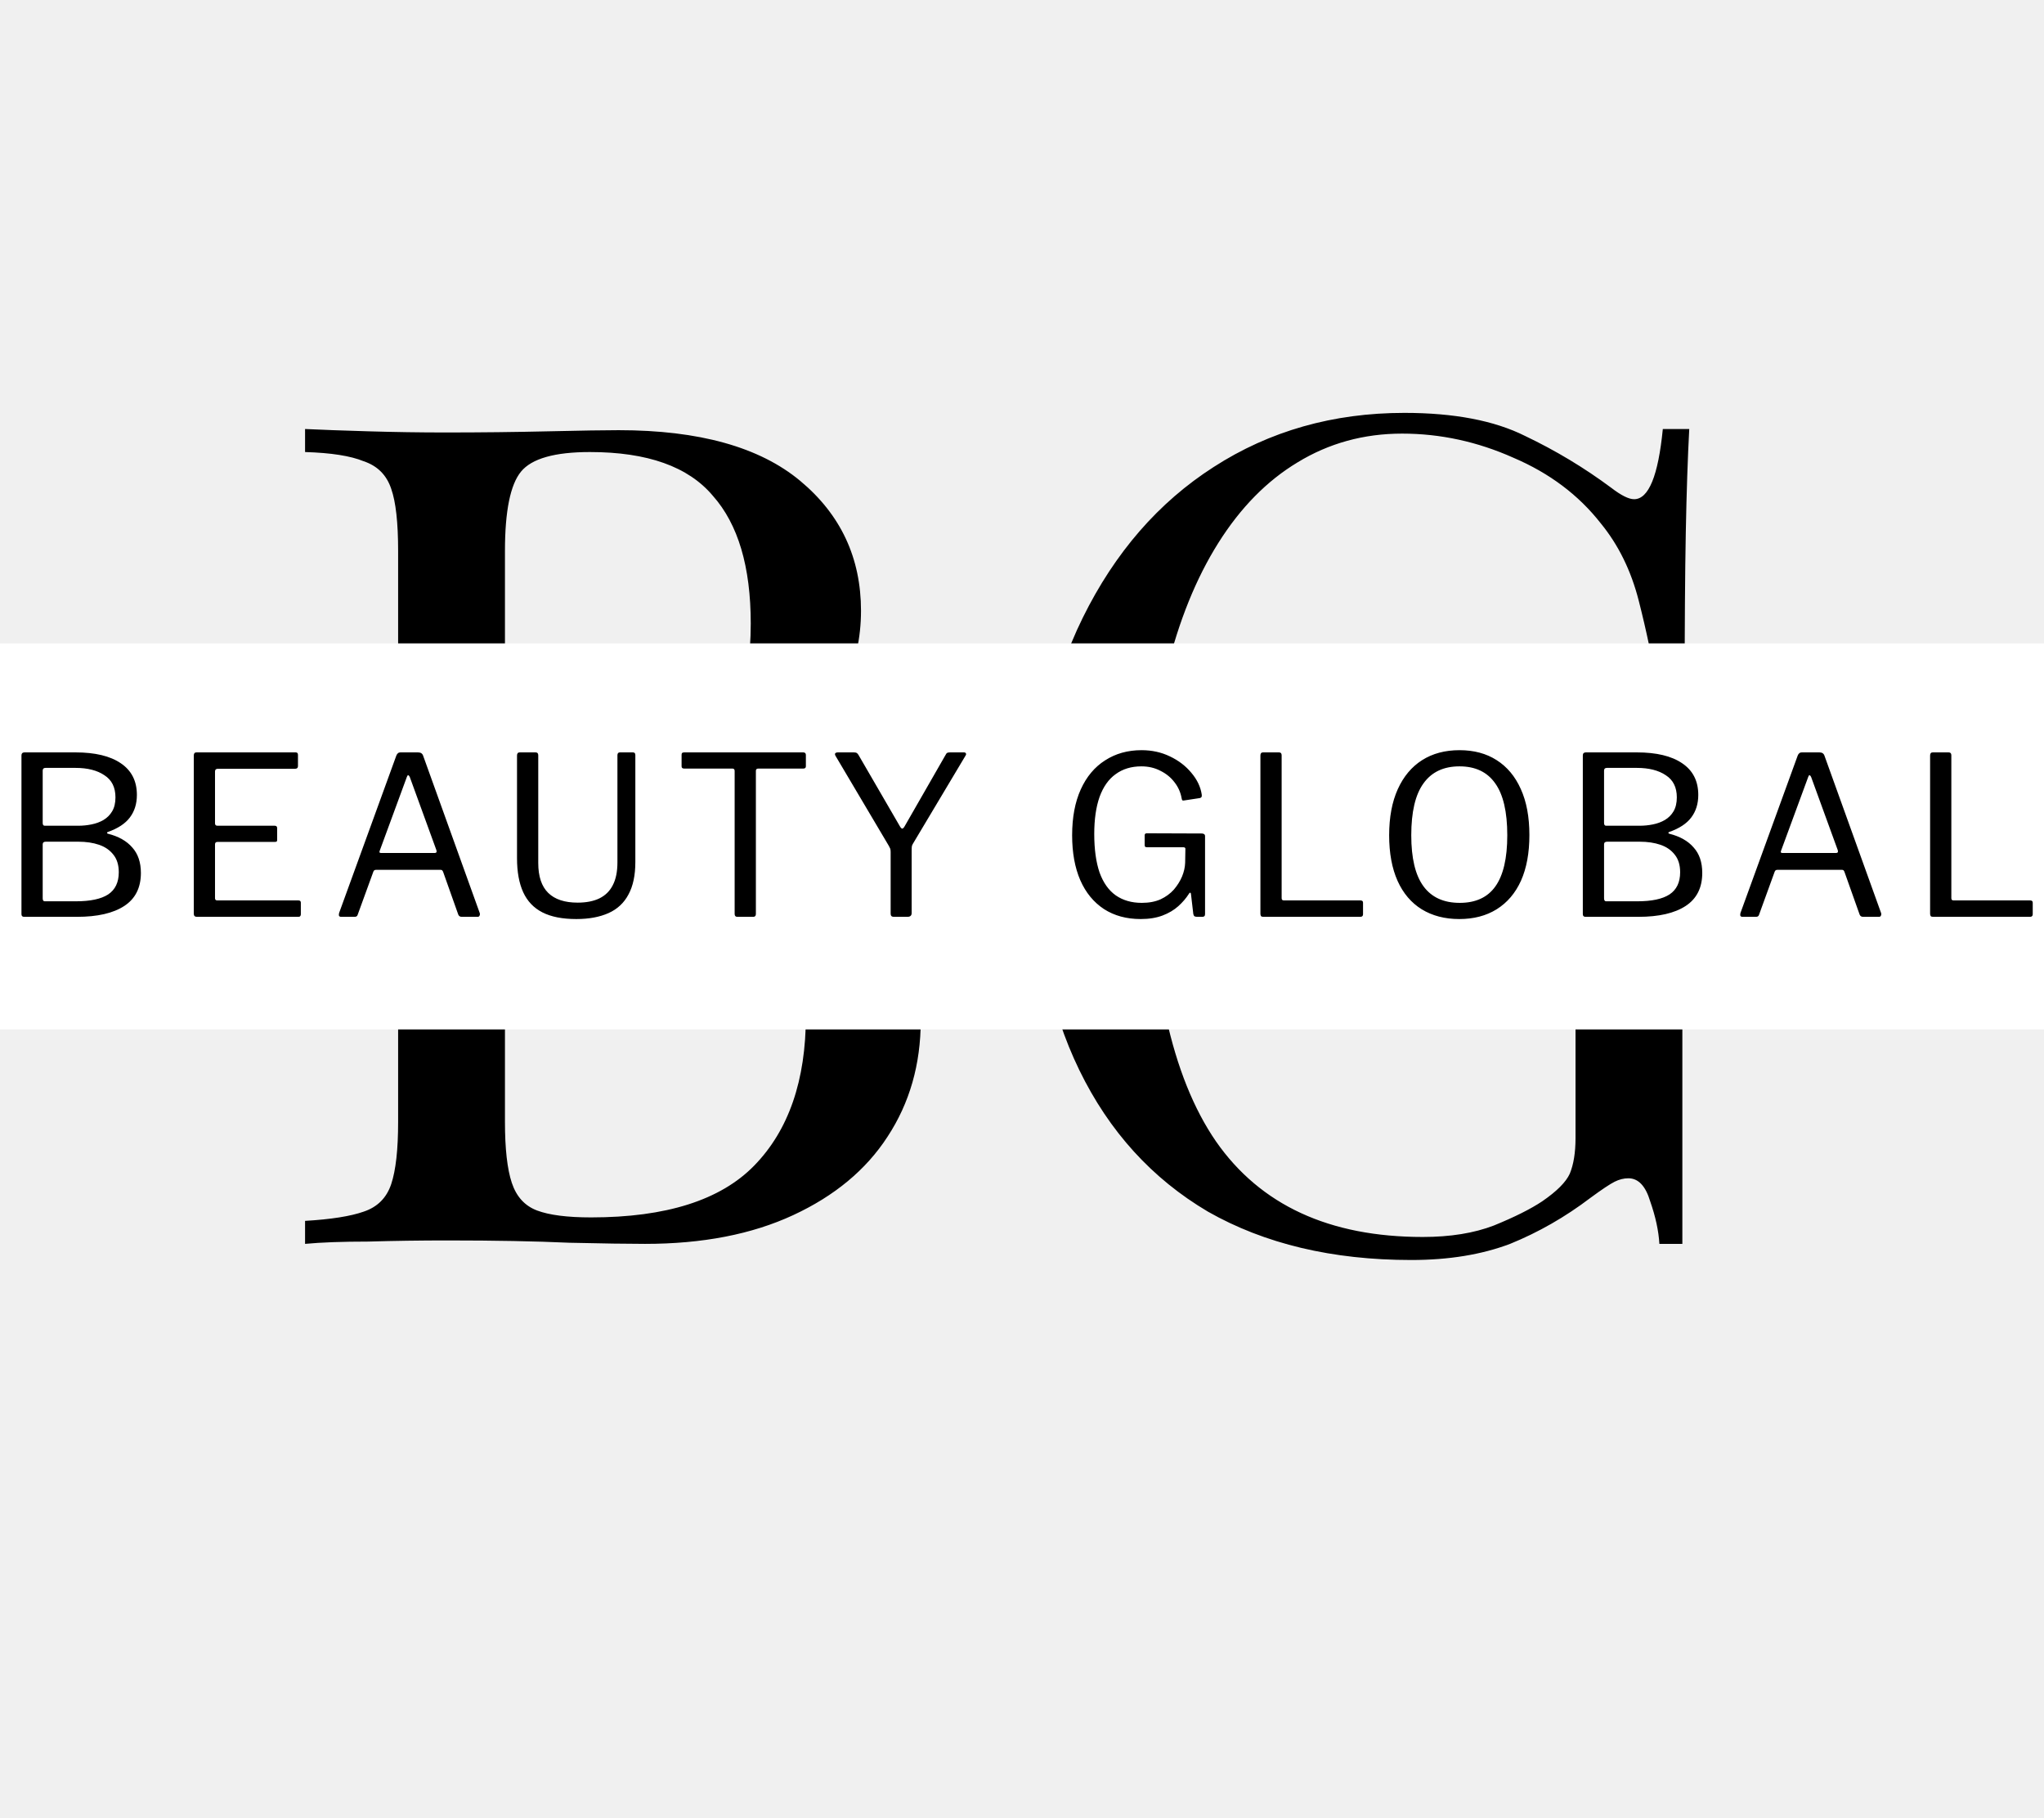
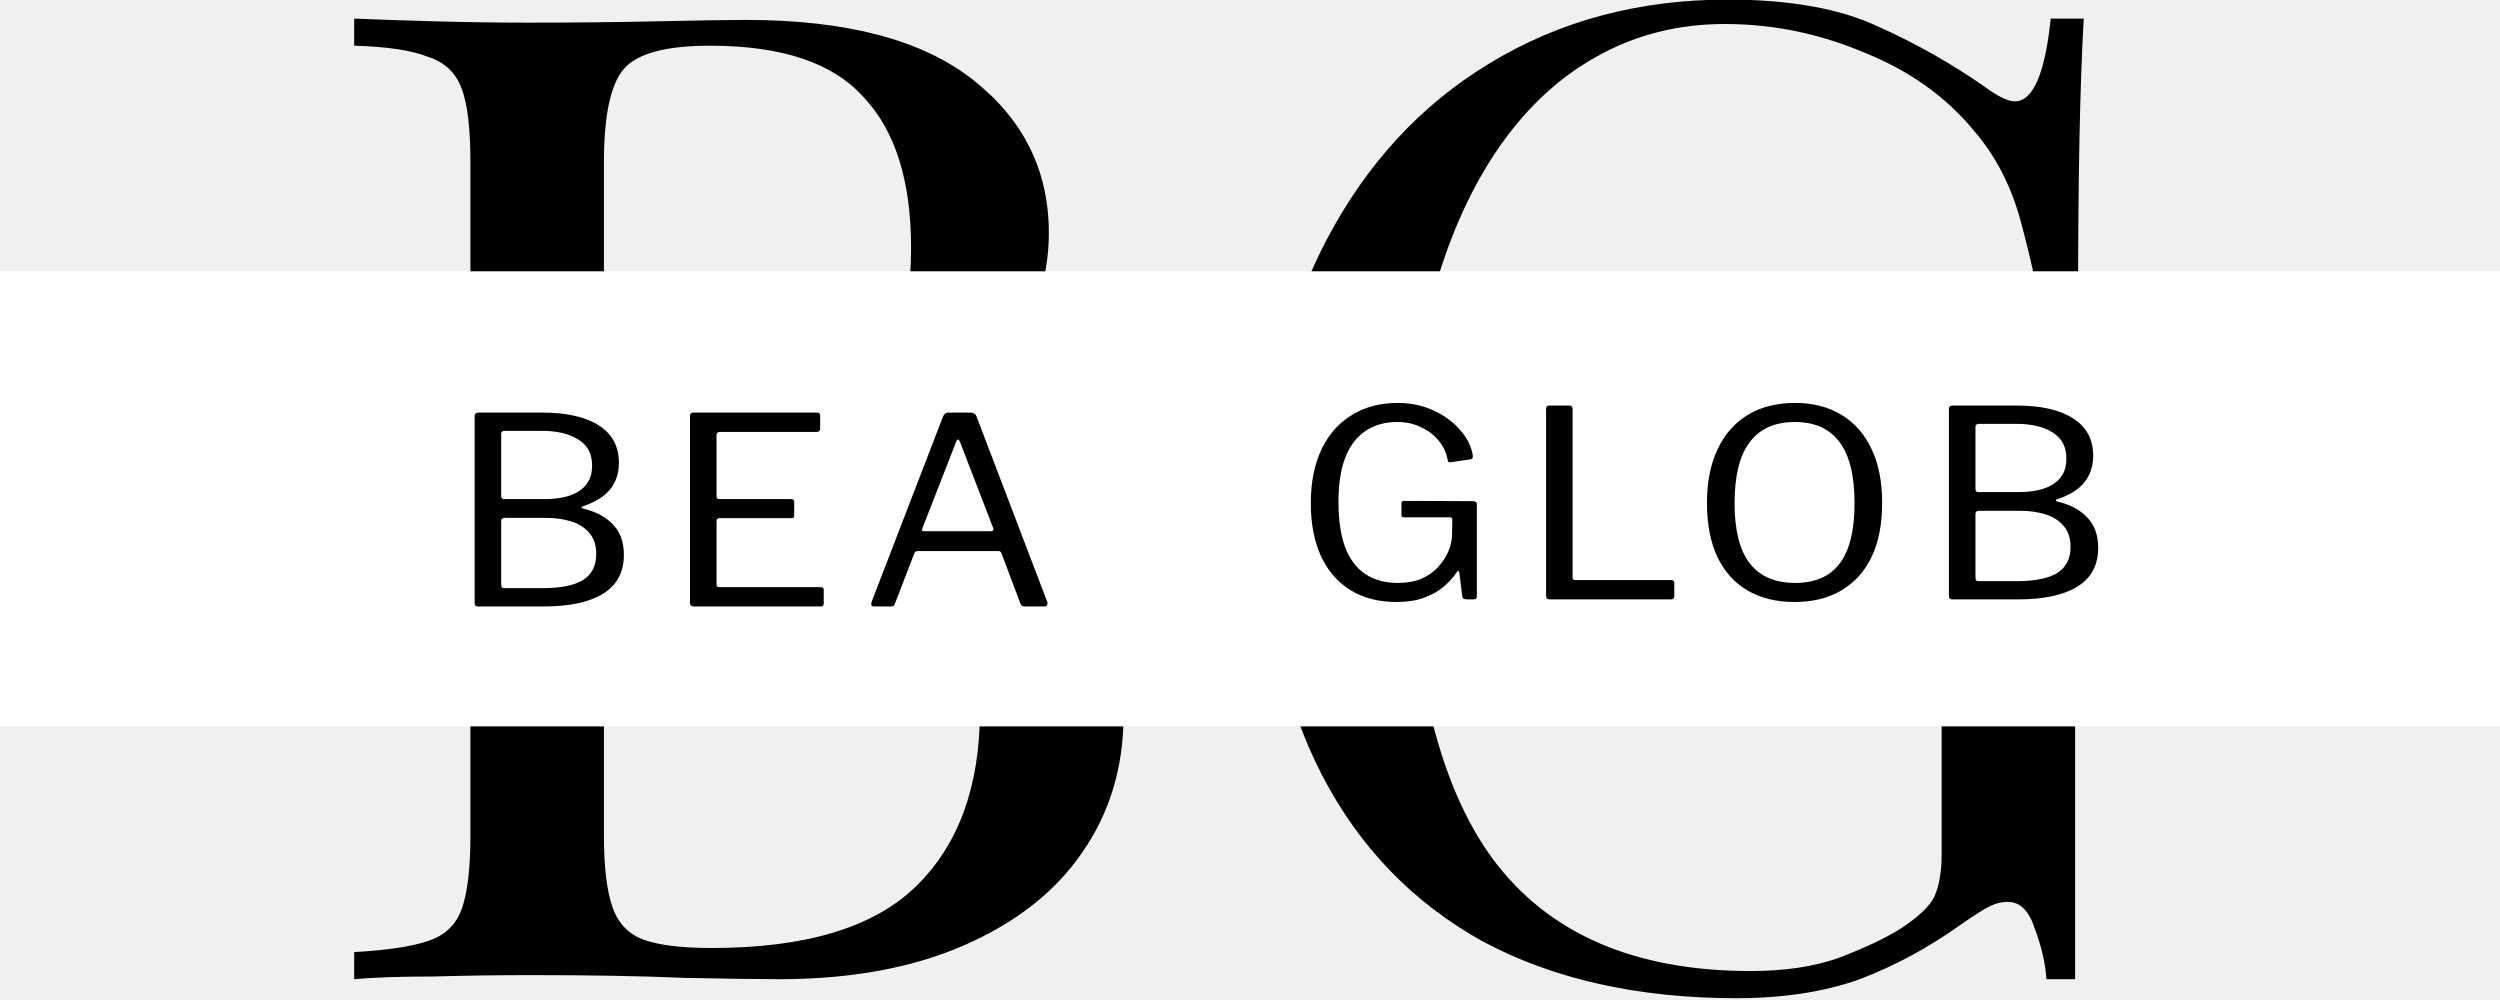
- <svg xmlns="http://www.w3.org/2000/svg" width="72" height="64" viewBox="0 0 72 64" fill="none">
-   <path d="M10.746 15.108C11.313 15.135 12.055 15.162 12.972 15.189C13.889 15.216 14.793 15.23 15.683 15.23C16.95 15.23 18.164 15.216 19.324 15.189C20.484 15.162 21.307 15.149 21.792 15.149C24.625 15.149 26.756 15.743 28.185 16.932C29.615 18.121 30.329 19.648 30.329 21.512C30.329 22.458 30.127 23.39 29.723 24.309C29.345 25.2 28.698 26.024 27.78 26.781C26.89 27.511 25.69 28.105 24.179 28.564V28.645C26.31 28.916 27.969 29.429 29.156 30.186C30.37 30.915 31.22 31.78 31.705 32.78C32.191 33.779 32.433 34.833 32.433 35.941C32.433 37.481 32.042 38.846 31.26 40.035C30.505 41.197 29.399 42.115 27.942 42.791C26.486 43.467 24.746 43.804 22.723 43.804C22.129 43.804 21.239 43.791 20.052 43.764C18.866 43.71 17.436 43.683 15.764 43.683C14.819 43.683 13.889 43.696 12.972 43.723C12.055 43.723 11.313 43.75 10.746 43.804V42.994C11.664 42.94 12.351 42.831 12.81 42.669C13.296 42.507 13.619 42.183 13.781 41.697C13.943 41.21 14.024 40.481 14.024 39.508V19.404C14.024 18.404 13.943 17.675 13.781 17.216C13.619 16.729 13.296 16.405 12.81 16.243C12.351 16.054 11.664 15.946 10.746 15.919V15.108ZM20.781 15.919C19.54 15.919 18.731 16.148 18.353 16.608C17.976 17.067 17.787 17.999 17.787 19.404V39.508C17.787 40.454 17.867 41.17 18.029 41.656C18.191 42.142 18.488 42.467 18.919 42.629C19.351 42.791 19.985 42.872 20.821 42.872C23.465 42.872 25.38 42.264 26.567 41.048C27.78 39.805 28.387 38.049 28.387 35.779C28.387 33.698 27.821 32.091 26.688 30.956C25.582 29.821 23.748 29.253 21.185 29.253H17.018C17.018 29.253 17.018 29.145 17.018 28.929C17.018 28.686 17.018 28.564 17.018 28.564H20.497C22.089 28.564 23.316 28.267 24.179 27.673C25.043 27.051 25.636 26.241 25.96 25.241C26.283 24.214 26.445 23.12 26.445 21.958C26.445 19.958 26 18.459 25.11 17.459C24.247 16.432 22.804 15.919 20.781 15.919ZM49.469 14.54C51.222 14.54 52.639 14.811 53.718 15.351C54.797 15.865 55.808 16.473 56.752 17.175C57.103 17.445 57.373 17.58 57.561 17.58C58.074 17.58 58.411 16.756 58.573 15.108H59.504C59.45 16.108 59.409 17.324 59.382 18.756C59.355 20.188 59.342 22.079 59.342 24.43H58.411C58.222 23.295 57.993 22.201 57.723 21.147C57.453 20.093 57.008 19.188 56.388 18.431C55.606 17.432 54.581 16.662 53.313 16.121C52.045 15.554 50.737 15.27 49.388 15.27C48.04 15.27 46.812 15.608 45.706 16.283C44.627 16.932 43.697 17.878 42.915 19.121C42.132 20.364 41.526 21.863 41.094 23.62C40.689 25.349 40.487 27.308 40.487 29.497C40.487 34.36 41.269 37.927 42.834 40.197C44.398 42.44 46.826 43.561 50.117 43.561C51.088 43.561 51.924 43.426 52.625 43.156C53.353 42.859 53.92 42.575 54.325 42.305C54.837 41.953 55.161 41.629 55.296 41.332C55.43 41.008 55.498 40.589 55.498 40.075V36.184C55.498 35.077 55.39 34.252 55.174 33.712C54.959 33.172 54.554 32.807 53.96 32.618C53.394 32.428 52.544 32.32 51.411 32.293V31.483C51.897 31.51 52.463 31.537 53.111 31.564C53.758 31.564 54.432 31.577 55.134 31.604C55.862 31.604 56.523 31.604 57.116 31.604C58.007 31.604 58.802 31.591 59.504 31.564C60.232 31.537 60.839 31.51 61.324 31.483V32.293C60.731 32.32 60.286 32.415 59.989 32.577C59.692 32.739 59.49 33.063 59.382 33.55C59.301 34.036 59.261 34.779 59.261 35.779V43.804H58.452C58.425 43.345 58.317 42.845 58.128 42.305C57.966 41.764 57.71 41.494 57.359 41.494C57.197 41.494 57.035 41.535 56.874 41.616C56.712 41.697 56.428 41.886 56.024 42.183C55.134 42.859 54.19 43.399 53.192 43.804C52.194 44.182 51.034 44.372 49.712 44.372C46.934 44.372 44.547 43.804 42.55 42.669C40.581 41.507 39.071 39.846 38.019 37.684C36.967 35.522 36.441 32.942 36.441 29.942C36.441 26.781 37.007 24.052 38.14 21.755C39.273 19.458 40.811 17.689 42.753 16.445C44.722 15.176 46.961 14.54 49.469 14.54Z" fill="black" />
-   <path d="M72 22.657H0V36.252H72V22.657Z" fill="white" />
-   <path d="M0.849 32.287C0.818 32.287 0.795 32.279 0.779 32.263C0.764 32.248 0.756 32.224 0.756 32.193V26.605C0.756 26.569 0.764 26.543 0.779 26.527C0.8 26.506 0.826 26.496 0.857 26.496H2.657C3.347 26.496 3.88 26.623 4.254 26.878C4.633 27.133 4.822 27.505 4.822 27.994C4.822 28.307 4.739 28.572 4.573 28.79C4.412 29.004 4.155 29.173 3.802 29.298C3.781 29.303 3.771 29.313 3.771 29.329C3.771 29.345 3.781 29.355 3.802 29.36C4.176 29.454 4.461 29.615 4.659 29.844C4.861 30.068 4.963 30.367 4.963 30.741C4.963 31.262 4.768 31.649 4.378 31.904C3.989 32.159 3.433 32.287 2.711 32.287H0.849ZM2.672 31.74C3.181 31.74 3.56 31.66 3.81 31.498C4.059 31.332 4.184 31.072 4.184 30.718C4.184 30.463 4.121 30.258 3.997 30.102C3.872 29.94 3.703 29.823 3.49 29.75C3.277 29.677 3.033 29.641 2.758 29.641H1.613C1.54 29.641 1.504 29.672 1.504 29.735V31.631C1.504 31.704 1.527 31.74 1.574 31.74H2.672ZM2.758 29.079C2.914 29.079 3.07 29.064 3.225 29.032C3.381 29.001 3.521 28.949 3.646 28.876C3.776 28.798 3.877 28.697 3.95 28.572C4.028 28.442 4.067 28.278 4.067 28.08C4.067 27.726 3.937 27.466 3.677 27.3C3.423 27.128 3.083 27.042 2.657 27.042H1.605C1.537 27.042 1.504 27.073 1.504 27.136V28.978C1.504 29.045 1.527 29.079 1.574 29.079H2.758ZM6.826 26.605C6.826 26.532 6.857 26.496 6.92 26.496H10.418C10.47 26.496 10.496 26.525 10.496 26.582V26.98C10.496 27.042 10.462 27.073 10.394 27.073H7.675C7.608 27.073 7.574 27.105 7.574 27.167V28.993C7.574 29.051 7.603 29.079 7.66 29.079H9.678C9.735 29.079 9.763 29.108 9.763 29.165V29.579C9.763 29.599 9.758 29.618 9.748 29.633C9.737 29.644 9.714 29.649 9.678 29.649H7.66C7.603 29.649 7.574 29.677 7.574 29.735V31.631C7.574 31.683 7.6 31.709 7.652 31.709H10.511C10.568 31.709 10.597 31.735 10.597 31.787V32.201C10.597 32.227 10.589 32.248 10.574 32.263C10.563 32.279 10.542 32.287 10.511 32.287H6.935C6.863 32.287 6.826 32.25 6.826 32.178V26.605ZM12.014 32.287C11.983 32.287 11.96 32.276 11.944 32.255C11.934 32.23 11.934 32.196 11.944 32.154L13.962 26.605C13.977 26.569 13.996 26.543 14.016 26.527C14.037 26.506 14.071 26.496 14.118 26.496H14.725C14.819 26.496 14.879 26.535 14.905 26.613L16.899 32.154C16.909 32.185 16.907 32.217 16.891 32.248C16.881 32.274 16.858 32.287 16.821 32.287H16.268C16.206 32.287 16.164 32.261 16.143 32.209L15.606 30.695C15.595 30.674 15.585 30.658 15.575 30.648C15.564 30.637 15.543 30.632 15.512 30.632H13.245C13.198 30.632 13.167 30.653 13.152 30.695L12.598 32.217C12.593 32.237 12.581 32.255 12.56 32.271C12.544 32.282 12.518 32.287 12.482 32.287H12.014ZM15.31 30.039C15.372 30.039 15.393 30.005 15.372 29.938L14.437 27.37C14.416 27.323 14.396 27.3 14.375 27.3C14.359 27.3 14.344 27.323 14.328 27.37L13.378 29.953C13.352 30.011 13.367 30.039 13.424 30.039H15.31ZM22.38 30.359C22.38 30.822 22.3 31.202 22.139 31.498C21.983 31.795 21.749 32.014 21.438 32.154C21.126 32.294 20.747 32.365 20.3 32.365C19.812 32.365 19.415 32.287 19.108 32.131C18.802 31.975 18.576 31.738 18.43 31.421C18.285 31.103 18.212 30.705 18.212 30.226V26.605C18.212 26.532 18.244 26.496 18.306 26.496H18.867C18.929 26.496 18.96 26.53 18.96 26.598V30.39C18.96 30.864 19.077 31.215 19.311 31.444C19.545 31.673 19.89 31.787 20.347 31.787C20.648 31.787 20.903 31.738 21.11 31.639C21.323 31.535 21.482 31.379 21.586 31.171C21.695 30.963 21.749 30.695 21.749 30.367V26.598C21.749 26.53 21.778 26.496 21.835 26.496H22.295C22.352 26.496 22.38 26.527 22.38 26.59V30.359ZM24.009 26.582C24.009 26.556 24.014 26.535 24.024 26.519C24.04 26.504 24.066 26.496 24.102 26.496H28.293C28.325 26.496 28.348 26.504 28.363 26.519C28.379 26.535 28.387 26.556 28.387 26.582V26.988C28.387 27.04 28.356 27.066 28.293 27.066H26.712C26.655 27.066 26.626 27.092 26.626 27.144V32.185C26.626 32.253 26.595 32.287 26.533 32.287H25.972C25.909 32.287 25.878 32.253 25.878 32.185V27.152C25.878 27.094 25.852 27.066 25.8 27.066H24.102C24.04 27.066 24.009 27.04 24.009 26.988V26.582ZM33.951 26.496C33.988 26.496 34.011 26.506 34.021 26.527C34.037 26.548 34.034 26.574 34.014 26.605L32.159 29.711C32.139 29.743 32.126 29.774 32.12 29.805C32.115 29.836 32.113 29.891 32.113 29.969V32.154C32.113 32.242 32.063 32.287 31.965 32.287H31.497C31.445 32.287 31.412 32.276 31.396 32.255C31.38 32.235 31.373 32.206 31.373 32.17V30C31.373 29.948 31.367 29.909 31.357 29.883C31.347 29.857 31.331 29.826 31.31 29.789L29.433 26.621C29.412 26.584 29.407 26.556 29.417 26.535C29.433 26.509 29.466 26.496 29.518 26.496H30.079C30.126 26.496 30.16 26.504 30.181 26.519C30.201 26.53 30.222 26.553 30.243 26.59L31.692 29.087C31.723 29.144 31.752 29.175 31.778 29.181C31.804 29.181 31.832 29.155 31.863 29.103L33.305 26.59C33.325 26.548 33.346 26.522 33.367 26.512C33.388 26.501 33.422 26.496 33.468 26.496H33.951ZM40.181 32.365C39.683 32.365 39.252 32.248 38.888 32.014C38.524 31.774 38.246 31.436 38.054 30.999C37.862 30.557 37.766 30.029 37.766 29.415C37.766 28.785 37.867 28.247 38.07 27.799C38.273 27.352 38.558 27.011 38.927 26.777C39.296 26.538 39.724 26.418 40.212 26.418C40.576 26.418 40.908 26.491 41.21 26.637C41.516 26.782 41.768 26.975 41.965 27.214C42.168 27.453 42.29 27.708 42.331 27.979C42.337 28.02 42.334 28.049 42.324 28.065C42.318 28.08 42.3 28.093 42.269 28.104L41.708 28.189C41.682 28.195 41.661 28.192 41.646 28.182C41.635 28.166 41.628 28.143 41.623 28.111C41.586 27.903 41.503 27.716 41.373 27.55C41.243 27.378 41.077 27.243 40.875 27.144C40.677 27.04 40.454 26.988 40.205 26.988C39.851 26.988 39.55 27.079 39.301 27.261C39.052 27.438 38.862 27.706 38.732 28.065C38.608 28.419 38.545 28.853 38.545 29.368C38.545 29.909 38.608 30.362 38.732 30.726C38.862 31.085 39.052 31.353 39.301 31.53C39.555 31.707 39.862 31.795 40.22 31.795C40.475 31.795 40.695 31.753 40.882 31.67C41.069 31.582 41.225 31.467 41.35 31.327C41.474 31.181 41.57 31.028 41.638 30.866C41.706 30.7 41.742 30.539 41.747 30.383L41.755 29.914C41.765 29.862 41.739 29.836 41.677 29.836H40.407C40.376 29.836 40.353 29.831 40.337 29.821C40.327 29.805 40.321 29.782 40.321 29.75V29.415C40.321 29.368 40.347 29.345 40.399 29.345L42.331 29.352C42.368 29.352 42.396 29.36 42.417 29.376C42.438 29.391 42.448 29.415 42.448 29.446V32.185C42.448 32.222 42.441 32.248 42.425 32.263C42.409 32.279 42.386 32.287 42.355 32.287H42.176C42.139 32.287 42.108 32.282 42.082 32.271C42.061 32.261 42.046 32.235 42.035 32.193L41.95 31.467C41.944 31.447 41.934 31.436 41.919 31.436C41.908 31.436 41.895 31.449 41.88 31.475C41.781 31.631 41.656 31.777 41.506 31.912C41.355 32.047 41.171 32.157 40.953 32.24C40.734 32.323 40.477 32.365 40.181 32.365ZM44.398 26.605C44.398 26.532 44.429 26.496 44.491 26.496H45.052C45.115 26.496 45.146 26.53 45.146 26.598V31.631C45.146 31.683 45.172 31.709 45.224 31.709H47.919C47.982 31.709 48.013 31.735 48.013 31.787V32.201C48.013 32.227 48.005 32.248 47.989 32.263C47.974 32.279 47.95 32.287 47.919 32.287H44.507C44.465 32.287 44.437 32.279 44.421 32.263C44.406 32.242 44.398 32.214 44.398 32.178V26.605ZM51.403 32.365C50.894 32.365 50.453 32.25 50.079 32.021C49.71 31.792 49.427 31.459 49.23 31.022C49.032 30.58 48.933 30.044 48.933 29.415C48.933 28.78 49.035 28.239 49.237 27.791C49.44 27.344 49.725 27.003 50.094 26.769C50.463 26.535 50.902 26.418 51.411 26.418C51.92 26.418 52.356 26.535 52.72 26.769C53.088 27.003 53.371 27.341 53.569 27.784C53.771 28.226 53.873 28.767 53.873 29.407C53.873 30.037 53.774 30.572 53.577 31.015C53.379 31.452 53.094 31.787 52.72 32.021C52.351 32.25 51.912 32.365 51.403 32.365ZM51.419 31.795C51.98 31.795 52.398 31.603 52.673 31.218C52.953 30.827 53.094 30.226 53.094 29.415C53.094 28.587 52.951 27.976 52.665 27.581C52.385 27.185 51.967 26.988 51.411 26.988C50.85 26.988 50.427 27.188 50.141 27.589C49.855 27.984 49.712 28.593 49.712 29.415C49.712 30.221 49.855 30.82 50.141 31.21C50.427 31.6 50.852 31.795 51.419 31.795ZM55.849 32.287C55.818 32.287 55.794 32.279 55.779 32.263C55.763 32.248 55.755 32.224 55.755 32.193V26.605C55.755 26.569 55.763 26.543 55.779 26.527C55.8 26.506 55.825 26.496 55.857 26.496H57.656C58.347 26.496 58.879 26.623 59.253 26.878C59.633 27.133 59.822 27.505 59.822 27.994C59.822 28.307 59.739 28.572 59.573 28.79C59.412 29.004 59.155 29.173 58.801 29.298C58.781 29.303 58.77 29.313 58.77 29.329C58.77 29.345 58.781 29.355 58.801 29.36C59.175 29.454 59.461 29.615 59.658 29.844C59.861 30.068 59.962 30.367 59.962 30.741C59.962 31.262 59.767 31.649 59.378 31.904C58.988 32.159 58.433 32.287 57.711 32.287H55.849ZM57.672 31.74C58.181 31.74 58.56 31.66 58.809 31.498C59.059 31.332 59.183 31.072 59.183 30.718C59.183 30.463 59.121 30.258 58.996 30.102C58.872 29.94 58.703 29.823 58.49 29.75C58.277 29.677 58.033 29.641 57.758 29.641H56.612C56.54 29.641 56.503 29.672 56.503 29.735V31.631C56.503 31.704 56.527 31.74 56.573 31.74H57.672ZM57.758 29.079C57.913 29.079 58.069 29.064 58.225 29.032C58.381 29.001 58.521 28.949 58.646 28.876C58.776 28.798 58.877 28.697 58.95 28.572C59.027 28.442 59.066 28.278 59.066 28.08C59.066 27.726 58.937 27.466 58.677 27.3C58.422 27.128 58.082 27.042 57.656 27.042H56.605C56.537 27.042 56.503 27.073 56.503 27.136V28.978C56.503 29.045 56.527 29.079 56.573 29.079H57.758ZM61.377 32.287C61.346 32.287 61.322 32.276 61.307 32.255C61.297 32.23 61.297 32.196 61.307 32.154L63.325 26.605C63.34 26.569 63.358 26.543 63.379 26.527C63.4 26.506 63.434 26.496 63.48 26.496H64.088C64.182 26.496 64.241 26.535 64.267 26.613L66.262 32.154C66.272 32.185 66.269 32.217 66.254 32.248C66.244 32.274 66.22 32.287 66.184 32.287H65.631C65.568 32.287 65.527 32.261 65.506 32.209L64.968 30.695C64.958 30.674 64.948 30.658 64.937 30.648C64.927 30.637 64.906 30.632 64.875 30.632H62.608C62.561 30.632 62.53 30.653 62.514 30.695L61.961 32.217C61.956 32.237 61.943 32.255 61.922 32.271C61.907 32.282 61.881 32.287 61.844 32.287H61.377ZM64.672 30.039C64.735 30.039 64.756 30.005 64.735 29.938L63.8 27.37C63.779 27.323 63.758 27.3 63.737 27.3C63.722 27.3 63.706 27.323 63.691 27.37L62.74 29.953C62.714 30.011 62.73 30.039 62.787 30.039H64.672ZM67.988 26.605C67.988 26.532 68.019 26.496 68.081 26.496H68.642C68.704 26.496 68.736 26.53 68.736 26.598V31.631C68.736 31.683 68.762 31.709 68.814 31.709H71.509C71.572 31.709 71.603 31.735 71.603 31.787V32.201C71.603 32.227 71.595 32.248 71.579 32.263C71.564 32.279 71.54 32.287 71.509 32.287H68.097C68.055 32.287 68.027 32.279 68.011 32.263C67.996 32.242 67.988 32.214 67.988 32.178V26.605Z" fill="black" />
+ <svg xmlns="http://www.w3.org/2000/svg" width="65" height="26" viewBox="0 0 65 26" fill="none">
+   <g clip-path="url(#clip0_54_2)">
+     <path d="M9.209 0.483C9.731 0.506 10.415 0.53 11.261 0.553C12.107 0.577 12.94 0.589 13.761 0.589C14.931 0.589 16.05 0.577 17.12 0.553C18.19 0.53 18.948 0.518 19.396 0.518C22.008 0.518 23.974 1.035 25.292 2.07C26.611 3.105 27.27 4.434 27.27 6.057C27.27 6.88 27.084 7.691 26.71 8.491C26.362 9.267 25.765 9.984 24.919 10.643C24.098 11.278 22.991 11.795 21.598 12.195V12.265C23.563 12.501 25.093 12.947 26.188 13.606C27.307 14.241 28.091 14.993 28.539 15.864C28.987 16.734 29.211 17.651 29.211 18.615C29.211 19.956 28.85 21.144 28.128 22.178C27.432 23.19 26.412 23.989 25.068 24.577C23.725 25.165 22.12 25.459 20.255 25.459C19.707 25.459 18.886 25.447 17.792 25.424C16.697 25.377 15.378 25.353 13.836 25.353C12.965 25.353 12.107 25.365 11.261 25.389C10.415 25.389 9.731 25.412 9.209 25.459V24.754C10.055 24.707 10.689 24.613 11.112 24.471C11.56 24.33 11.858 24.048 12.008 23.625C12.157 23.201 12.231 22.566 12.231 21.72V4.222C12.231 3.352 12.157 2.717 12.008 2.317C11.858 1.894 11.56 1.612 11.112 1.471C10.689 1.306 10.055 1.212 9.209 1.188V0.483ZM18.463 1.188C17.319 1.188 16.573 1.388 16.224 1.788C15.876 2.188 15.702 2.999 15.702 4.222V21.72C15.702 22.543 15.777 23.166 15.926 23.59C16.075 24.013 16.349 24.295 16.747 24.436C17.145 24.577 17.729 24.648 18.501 24.648C20.939 24.648 22.705 24.119 23.8 23.06C24.919 21.978 25.479 20.45 25.479 18.474C25.479 16.663 24.956 15.264 23.912 14.276C22.892 13.289 21.2 12.795 18.837 12.795H14.993C14.993 12.795 14.993 12.7 14.993 12.512C14.993 12.301 14.993 12.195 14.993 12.195H18.202C19.67 12.195 20.802 11.936 21.598 11.419C22.394 10.878 22.941 10.172 23.24 9.302C23.538 8.408 23.688 7.456 23.688 6.445C23.688 4.704 23.277 3.399 22.456 2.529C21.66 1.635 20.329 1.188 18.463 1.188ZM44.923 -0.011C46.54 -0.011 47.846 0.224 48.841 0.694C49.836 1.141 50.769 1.67 51.64 2.282C51.963 2.517 52.212 2.635 52.386 2.635C52.859 2.635 53.17 1.917 53.319 0.483H54.177C54.127 1.353 54.09 2.411 54.065 3.658C54.04 4.904 54.028 6.55 54.028 8.597H53.17C52.995 7.609 52.784 6.656 52.535 5.739C52.286 4.822 51.876 4.034 51.304 3.376C50.582 2.505 49.637 1.835 48.468 1.365C47.298 0.871 46.092 0.624 44.848 0.624C43.604 0.624 42.472 0.918 41.452 1.506C40.457 2.07 39.599 2.893 38.877 3.975C38.156 5.057 37.596 6.362 37.198 7.891C36.825 9.396 36.638 11.101 36.638 13.006C36.638 17.239 37.36 20.344 38.803 22.32C40.246 24.271 42.485 25.247 45.52 25.247C46.415 25.247 47.187 25.13 47.833 24.895C48.505 24.636 49.028 24.389 49.401 24.154C49.873 23.848 50.172 23.566 50.296 23.307C50.421 23.025 50.483 22.66 50.483 22.214V18.827C50.483 17.863 50.383 17.145 50.184 16.675C49.985 16.205 49.612 15.887 49.065 15.723C48.542 15.558 47.759 15.464 46.714 15.44V14.735C47.162 14.758 47.684 14.782 48.281 14.805C48.878 14.805 49.5 14.817 50.147 14.841C50.819 14.841 51.428 14.841 51.976 14.841C52.797 14.841 53.531 14.829 54.177 14.805C54.849 14.782 55.409 14.758 55.856 14.735V15.44C55.309 15.464 54.899 15.546 54.625 15.687C54.351 15.828 54.165 16.111 54.065 16.534C53.991 16.957 53.953 17.604 53.953 18.474V25.459H53.207C53.182 25.059 53.083 24.624 52.908 24.154C52.759 23.684 52.523 23.448 52.2 23.448C52.05 23.448 51.901 23.484 51.752 23.554C51.602 23.625 51.341 23.789 50.968 24.048C50.147 24.636 49.276 25.106 48.356 25.459C47.435 25.788 46.366 25.953 45.147 25.953C42.584 25.953 40.382 25.459 38.541 24.471C36.725 23.46 35.332 22.014 34.362 20.132C33.392 18.251 32.907 16.005 32.907 13.394C32.907 10.643 33.429 8.267 34.474 6.268C35.519 4.269 36.937 2.729 38.728 1.647C40.544 0.542 42.609 -0.011 44.923 -0.011Z" fill="black" />
+     <path d="M65.703 7.054H-0.703V18.886H65.703V7.054Z" fill="white" />
+     <path d="M12.427 15.768C12.398 15.768 12.377 15.761 12.363 15.747C12.348 15.734 12.341 15.713 12.341 15.686V10.823C12.341 10.791 12.348 10.768 12.363 10.755C12.382 10.737 12.406 10.727 12.434 10.727H14.094C14.731 10.727 15.222 10.838 15.567 11.06C15.917 11.282 16.092 11.606 16.092 12.032C16.092 12.303 16.015 12.534 15.862 12.725C15.713 12.91 15.476 13.057 15.15 13.166C15.131 13.171 15.122 13.18 15.122 13.193C15.122 13.207 15.131 13.216 15.15 13.22C15.495 13.302 15.759 13.442 15.941 13.642C16.128 13.836 16.221 14.097 16.221 14.423C16.221 14.876 16.041 15.213 15.682 15.435C15.323 15.657 14.81 15.768 14.144 15.768H12.427ZM14.108 15.292C14.578 15.292 14.928 15.222 15.158 15.082C15.387 14.937 15.502 14.71 15.502 14.402C15.502 14.18 15.445 14.002 15.33 13.866C15.215 13.725 15.059 13.623 14.863 13.56C14.666 13.497 14.441 13.465 14.188 13.465H13.131C13.064 13.465 13.031 13.492 13.031 13.546V15.197C13.031 15.26 13.052 15.292 13.095 15.292H14.108ZM14.188 12.976C14.331 12.976 14.475 12.962 14.619 12.935C14.762 12.908 14.892 12.863 15.007 12.799C15.126 12.731 15.22 12.643 15.287 12.534C15.359 12.421 15.395 12.278 15.395 12.106C15.395 11.798 15.275 11.572 15.035 11.427C14.801 11.278 14.487 11.203 14.094 11.203H13.124C13.062 11.203 13.031 11.23 13.031 11.284V12.887C13.031 12.946 13.052 12.976 13.095 12.976H14.188ZM17.94 10.823C17.94 10.759 17.968 10.727 18.026 10.727H21.252C21.3 10.727 21.324 10.752 21.324 10.802V11.149C21.324 11.203 21.293 11.23 21.231 11.23H18.723C18.661 11.23 18.63 11.257 18.63 11.312V12.901C18.63 12.951 18.656 12.976 18.709 12.976H20.57C20.622 12.976 20.649 13.001 20.649 13.051V13.411C20.649 13.429 20.644 13.444 20.634 13.458C20.625 13.467 20.603 13.472 20.57 13.472H18.709C18.656 13.472 18.63 13.497 18.63 13.546V15.197C18.63 15.242 18.654 15.265 18.701 15.265H21.338C21.391 15.265 21.417 15.288 21.417 15.333V15.693C21.417 15.716 21.41 15.734 21.396 15.747C21.386 15.761 21.367 15.768 21.338 15.768H18.04C17.973 15.768 17.94 15.736 17.94 15.672V10.823ZM22.725 15.768C22.696 15.768 22.674 15.758 22.66 15.74C22.65 15.718 22.65 15.688 22.66 15.652L24.521 10.823C24.535 10.791 24.552 10.768 24.571 10.755C24.59 10.737 24.622 10.727 24.665 10.727H25.225C25.311 10.727 25.366 10.761 25.39 10.829L27.23 15.652C27.239 15.679 27.237 15.707 27.223 15.734C27.213 15.756 27.192 15.768 27.158 15.768H26.648C26.59 15.768 26.552 15.745 26.533 15.7L26.037 14.382C26.027 14.364 26.018 14.35 26.008 14.341C25.999 14.332 25.98 14.328 25.951 14.328H23.86C23.817 14.328 23.788 14.346 23.774 14.382L23.264 15.707C23.259 15.725 23.247 15.74 23.228 15.754C23.213 15.763 23.189 15.768 23.156 15.768H22.725ZM25.764 13.811C25.821 13.811 25.841 13.782 25.821 13.723L24.959 11.488C24.94 11.447 24.921 11.427 24.902 11.427C24.887 11.427 24.873 11.447 24.859 11.488L23.982 13.737C23.958 13.787 23.973 13.811 24.025 13.811H25.764ZM36.309 15.652C35.849 15.652 35.451 15.55 35.116 15.346C34.78 15.138 34.524 14.844 34.347 14.463C34.17 14.079 34.081 13.619 34.081 13.085C34.081 12.537 34.175 12.068 34.361 11.678C34.548 11.289 34.812 10.992 35.152 10.789C35.492 10.58 35.887 10.476 36.337 10.476C36.673 10.476 36.979 10.54 37.257 10.666C37.539 10.793 37.772 10.961 37.954 11.169C38.141 11.377 38.253 11.599 38.292 11.835C38.296 11.871 38.294 11.896 38.285 11.909C38.28 11.923 38.263 11.934 38.234 11.943L37.717 12.018C37.693 12.023 37.674 12.02 37.659 12.011C37.65 11.998 37.643 11.977 37.638 11.95C37.604 11.769 37.528 11.606 37.408 11.461C37.288 11.312 37.135 11.194 36.948 11.108C36.766 11.017 36.56 10.972 36.33 10.972C36.004 10.972 35.727 11.051 35.497 11.21C35.267 11.364 35.092 11.597 34.972 11.909C34.857 12.217 34.8 12.595 34.8 13.044C34.8 13.515 34.857 13.909 34.972 14.226C35.092 14.538 35.267 14.771 35.497 14.925C35.731 15.079 36.014 15.156 36.344 15.156C36.579 15.156 36.783 15.12 36.955 15.048C37.128 14.971 37.271 14.871 37.386 14.749C37.501 14.622 37.59 14.488 37.652 14.348C37.714 14.203 37.748 14.063 37.753 13.927L37.76 13.519C37.77 13.474 37.746 13.451 37.688 13.451H36.517C36.488 13.451 36.467 13.447 36.452 13.438C36.443 13.424 36.438 13.404 36.438 13.377V13.085C36.438 13.044 36.462 13.023 36.51 13.023L38.292 13.03C38.325 13.03 38.352 13.037 38.371 13.051C38.39 13.064 38.399 13.085 38.399 13.112V15.496C38.399 15.527 38.392 15.55 38.378 15.564C38.364 15.577 38.342 15.584 38.313 15.584H38.148C38.114 15.584 38.086 15.58 38.062 15.571C38.042 15.562 38.028 15.539 38.019 15.503L37.94 14.871C37.935 14.853 37.925 14.844 37.911 14.844C37.901 14.844 37.889 14.855 37.875 14.878C37.784 15.014 37.669 15.14 37.53 15.258C37.391 15.376 37.221 15.471 37.02 15.543C36.819 15.616 36.582 15.652 36.309 15.652ZM40.198 10.639C40.198 10.576 40.226 10.544 40.284 10.544H40.801C40.859 10.544 40.887 10.574 40.887 10.632V15.014C40.887 15.059 40.911 15.082 40.959 15.082H43.445C43.503 15.082 43.532 15.104 43.532 15.149V15.509C43.532 15.532 43.524 15.55 43.51 15.564C43.496 15.577 43.474 15.584 43.445 15.584H40.298C40.26 15.584 40.233 15.577 40.219 15.564C40.205 15.546 40.198 15.521 40.198 15.489V10.639ZM46.658 15.652C46.189 15.652 45.782 15.553 45.437 15.353C45.097 15.154 44.836 14.864 44.654 14.484C44.472 14.099 44.381 13.632 44.381 13.085C44.381 12.532 44.474 12.061 44.661 11.672C44.848 11.282 45.111 10.986 45.451 10.782C45.791 10.578 46.196 10.476 46.666 10.476C47.135 10.476 47.537 10.578 47.873 10.782C48.213 10.986 48.474 11.28 48.656 11.665C48.843 12.05 48.936 12.521 48.936 13.078C48.936 13.626 48.845 14.092 48.663 14.477C48.481 14.857 48.218 15.149 47.873 15.353C47.533 15.553 47.128 15.652 46.658 15.652ZM46.673 15.156C47.19 15.156 47.576 14.989 47.83 14.654C48.088 14.314 48.218 13.791 48.218 13.085C48.218 12.364 48.086 11.832 47.822 11.488C47.564 11.144 47.178 10.972 46.666 10.972C46.148 10.972 45.758 11.146 45.494 11.495C45.231 11.839 45.099 12.369 45.099 13.085C45.099 13.787 45.231 14.307 45.494 14.647C45.758 14.986 46.151 15.156 46.673 15.156ZM50.759 15.584C50.73 15.584 50.708 15.577 50.694 15.564C50.68 15.55 50.672 15.53 50.672 15.503V10.639C50.672 10.608 50.68 10.585 50.694 10.571C50.713 10.553 50.737 10.544 50.766 10.544H52.426C53.063 10.544 53.554 10.655 53.899 10.877C54.248 11.099 54.423 11.423 54.423 11.848C54.423 12.12 54.347 12.351 54.193 12.541C54.045 12.727 53.808 12.874 53.482 12.983C53.463 12.987 53.453 12.996 53.453 13.01C53.453 13.023 53.463 13.033 53.482 13.037C53.827 13.118 54.09 13.259 54.272 13.458C54.459 13.653 54.553 13.913 54.553 14.239C54.553 14.692 54.373 15.03 54.014 15.251C53.654 15.473 53.142 15.584 52.476 15.584H50.759ZM52.44 15.109C52.91 15.109 53.259 15.039 53.489 14.898C53.719 14.753 53.834 14.527 53.834 14.219C53.834 13.997 53.776 13.818 53.662 13.682C53.547 13.542 53.391 13.44 53.194 13.377C52.998 13.313 52.773 13.281 52.519 13.281H51.463C51.396 13.281 51.362 13.309 51.362 13.363V15.014C51.362 15.077 51.384 15.109 51.427 15.109H52.44ZM52.519 12.793C52.663 12.793 52.806 12.779 52.95 12.752C53.094 12.725 53.223 12.679 53.338 12.616C53.458 12.548 53.551 12.46 53.618 12.351C53.69 12.238 53.726 12.095 53.726 11.923C53.726 11.615 53.606 11.389 53.367 11.244C53.132 11.094 52.819 11.02 52.426 11.02H51.456C51.394 11.02 51.362 11.047 51.362 11.101V12.704C51.362 12.763 51.384 12.793 51.427 12.793H52.519Z" fill="black" />
+   </g>
+   <defs>
+     <clipPath id="clip0_54_2">
+       <rect width="65" height="26" fill="white" />
+     </clipPath>
+   </defs>
</svg>
